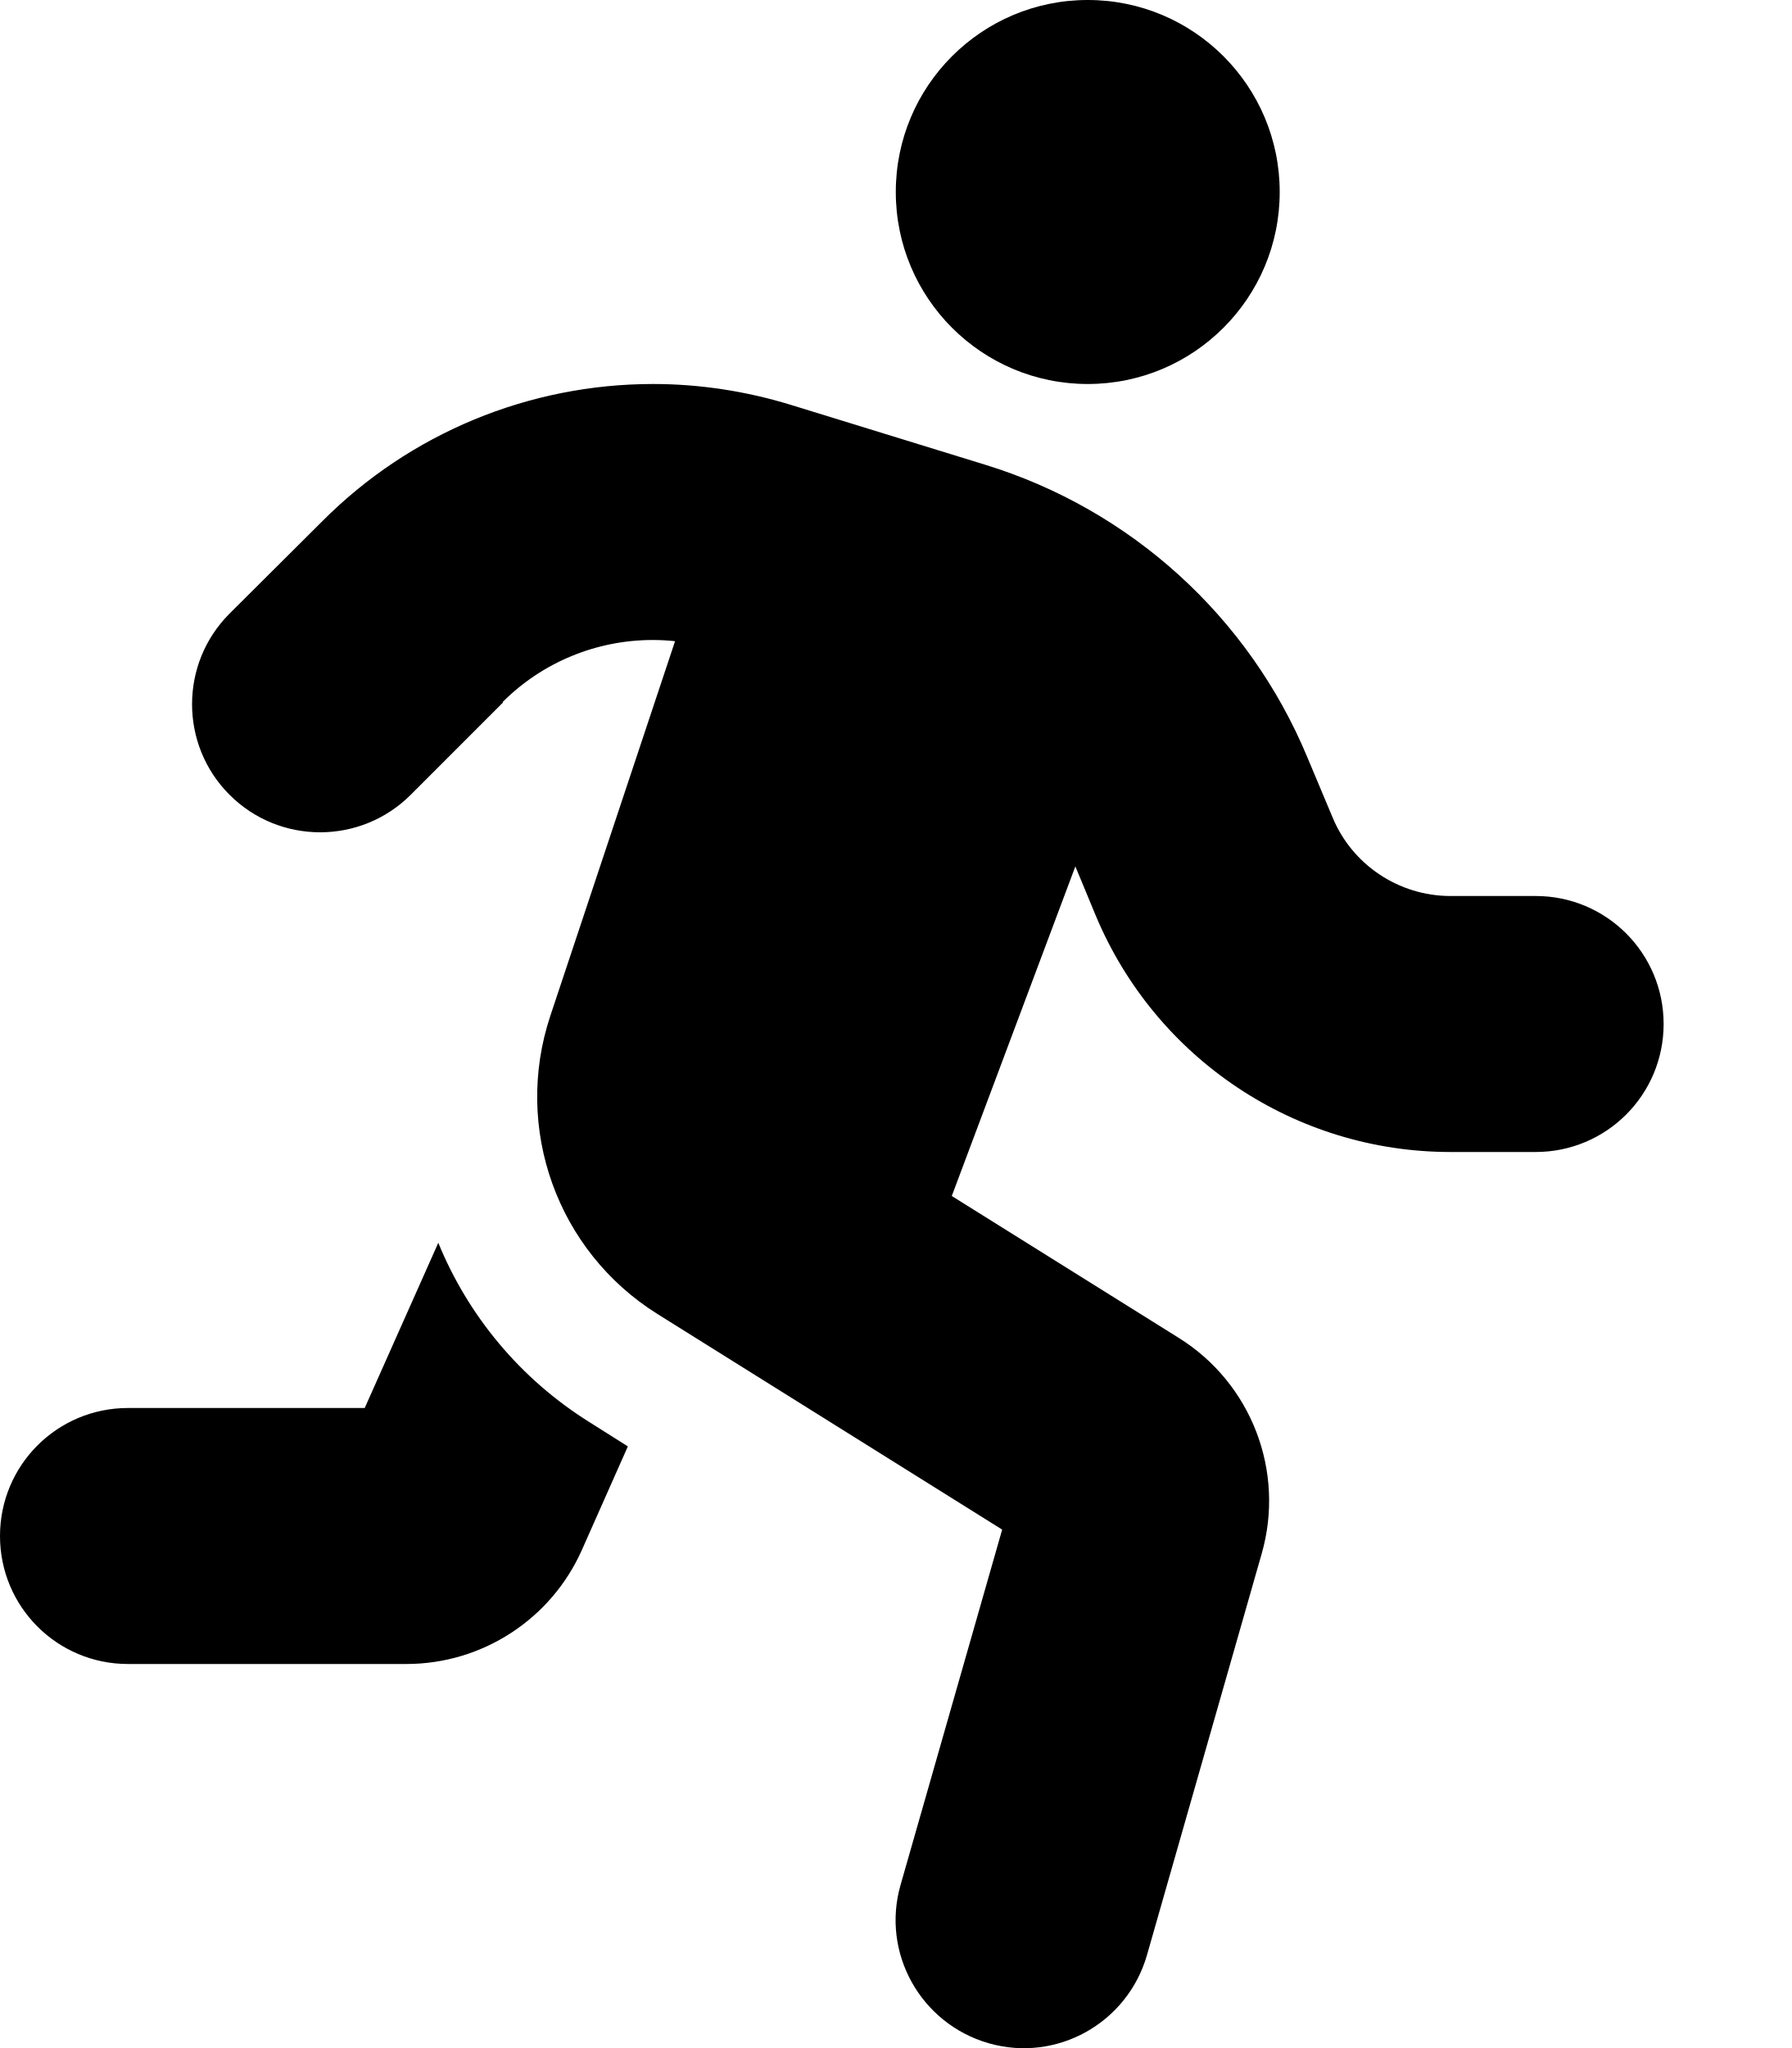
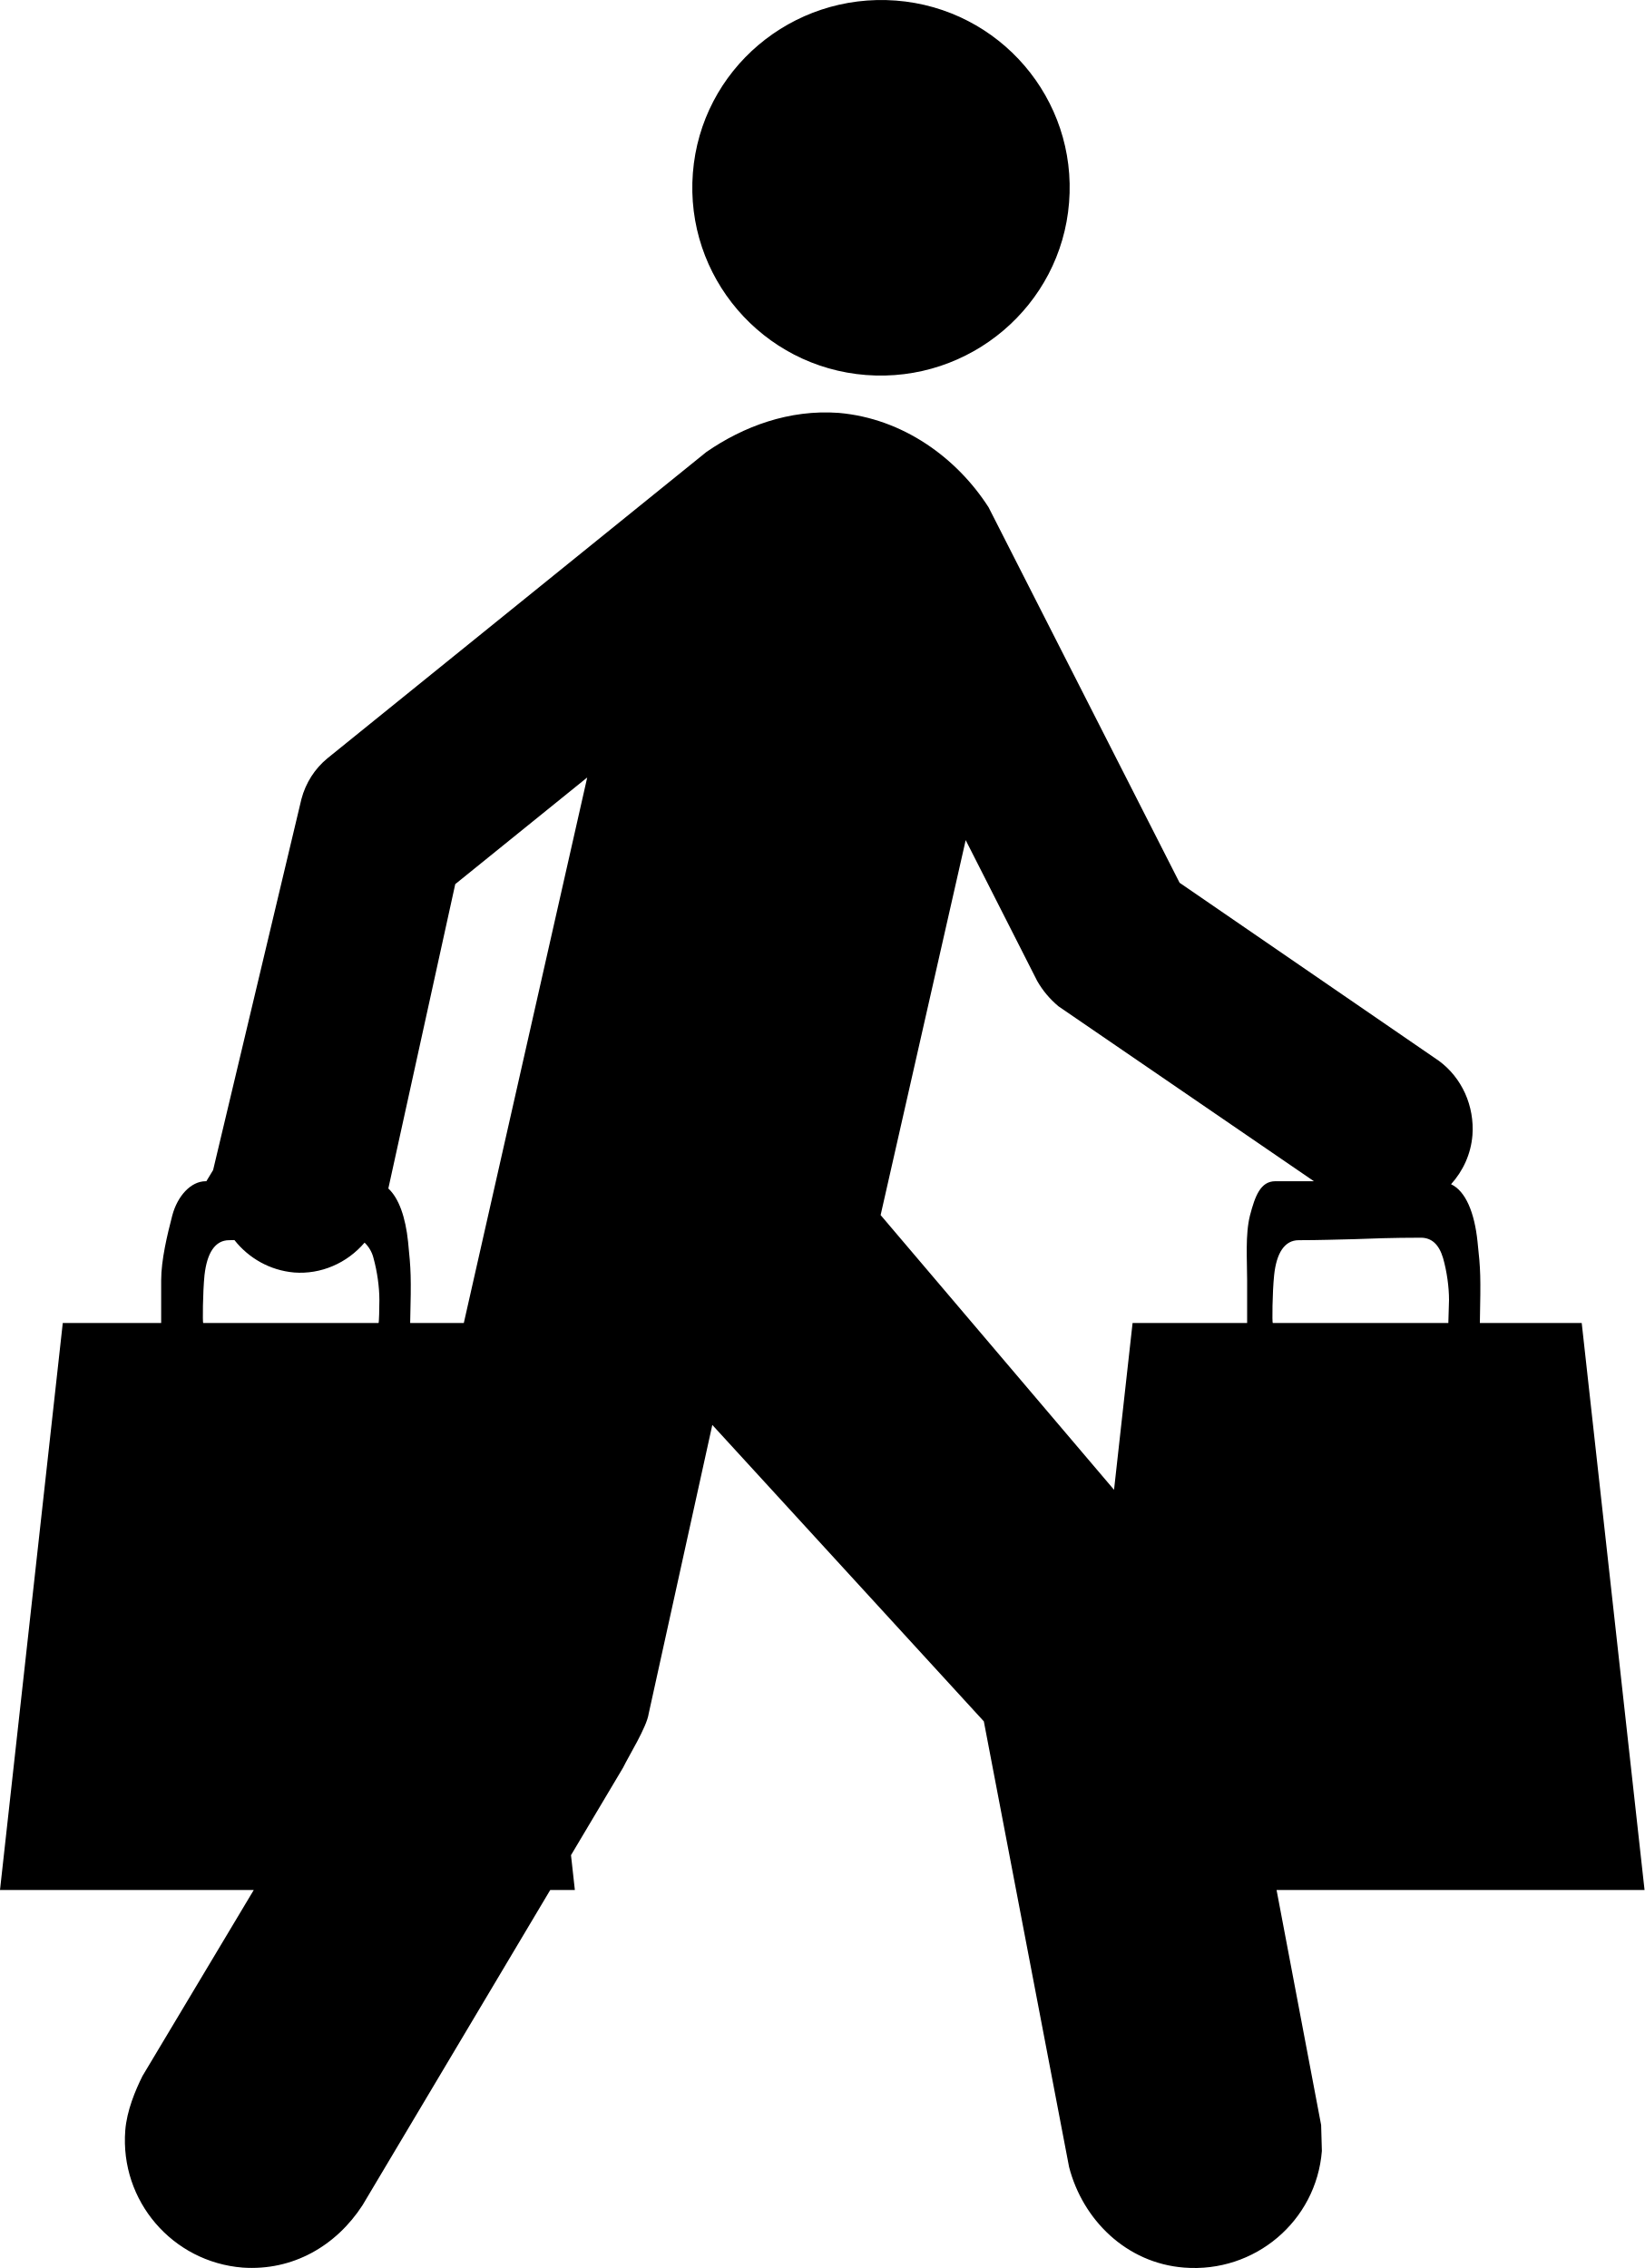
- <svg xmlns="http://www.w3.org/2000/svg" viewBox="0 0 448 512">
-   <path fill="#000000" d="M320 48a48 48 0 1 0 -96 0 48 48 0 1 0 96 0zM125.7 175.5c9.9-9.9 23.4-15.5 37.5-15.5c1.9 0 3.8 .1 5.6 .3L137.6 254c-9.3 28 1.7 58.8 26.8 74.5l86.2 53.9-25.4 88.8c-4.9 17 5 34.7 22 39.6s34.7-5 39.6-22l28.7-100.4c5.9-20.6-2.6-42.6-20.7-53.9L238 299l30.9-82.4 5.1 12.3C289 264.7 323.9 288 362.7 288H384c17.7 0 32-14.3 32-32s-14.3-32-32-32H362.7c-12.9 0-24.6-7.8-29.5-19.7l-6.3-15c-14.6-35.1-44.1-61.9-80.5-73.1l-48.7-15c-11.1-3.4-22.7-5.2-34.4-5.2c-31 0-60.8 12.3-82.7 34.3L57.4 153.4c-12.5 12.5-12.5 32.8 0 45.3s32.8 12.5 45.3 0l23.1-23.1zM91.2 352H32c-17.7 0-32 14.3-32 32s14.3 32 32 32h69.6c19 0 36.2-11.2 43.9-28.5L157 361.6l-9.5-6c-17.5-10.9-30.5-26.8-37.9-44.9L91.2 352z" />
+ <svg xmlns="http://www.w3.org/2000/svg" width="29" height="40" viewBox="0 0 29 40" fill="none">
+   <path d="M15.271 6.614C17.104 6.755 18.707 5.391 18.852 3.574C18.999 1.748 17.631 0.151 15.799 0.01C13.963 -0.129 12.36 1.227 12.218 3.052C12.076 4.877 13.444 6.472 15.271 6.614ZM29 33.333L27.892 23.333H26.096C26.112 22.5 26.11 22.407 26.055 21.901C26.002 21.384 25.844 21.006 25.588 20.886C25.798 20.653 25.938 20.356 25.965 20.022C25.984 19.769 25.939 19.514 25.836 19.284C25.732 19.054 25.573 18.856 25.374 18.71L20.801 15.569L17.433 8.948C16.876 8.081 15.931 7.382 14.791 7.282C13.915 7.218 13.109 7.521 12.457 7.971L5.775 13.373C5.552 13.555 5.39 13.808 5.315 14.094L3.758 20.636L3.64 20.831V20.833H3.627C3.366 20.833 3.129 21.093 3.038 21.437C2.95 21.775 2.842 22.221 2.842 22.581V23.333H1.107L0 33.333H4.475L2.513 36.613C2.386 36.867 2.236 37.226 2.209 37.573C2.113 38.814 3.038 39.894 4.279 39.993C5.166 40.054 5.928 39.608 6.392 38.894L9.703 33.333H10.137L10.069 32.719L10.987 31.176C11.087 30.969 11.404 30.463 11.439 30.223L12.561 25.131L17.349 30.359L18.852 38.218C19.092 39.148 19.86 39.914 20.881 39.993C22.124 40.091 23.211 39.175 23.31 37.936L23.297 37.479L22.511 33.333H29ZM3.606 22.491C3.65 22.097 3.792 21.873 4.041 21.873L4.134 21.871C4.385 22.189 4.759 22.406 5.19 22.443C5.421 22.46 5.653 22.421 5.868 22.329C6.083 22.238 6.274 22.096 6.429 21.916C6.505 21.988 6.56 22.083 6.586 22.187C6.652 22.426 6.69 22.701 6.69 22.926C6.69 23.061 6.684 23.333 6.675 23.333H3.583C3.572 23.333 3.575 22.797 3.606 22.491ZM8.179 23.333H7.233C7.253 22.5 7.247 22.407 7.196 21.901C7.151 21.468 7.034 21.133 6.848 20.961L8.028 15.593L10.355 13.712L8.179 23.333ZM25.54 23.333H22.444C22.432 23.333 22.436 22.797 22.468 22.491C22.509 22.097 22.653 21.873 22.902 21.873C23.261 21.873 23.585 21.861 23.873 21.855C24.163 21.844 24.558 21.829 25.055 21.829C25.246 21.829 25.375 21.947 25.447 22.188C25.515 22.427 25.552 22.701 25.552 22.927L25.54 23.333ZM15.529 21.43L17.029 14.817L18.291 17.303C18.39 17.474 18.508 17.615 18.664 17.747L23.17 20.833H22.489C22.228 20.833 22.132 21.093 22.042 21.437C21.957 21.775 21.992 22.221 21.992 22.581V23.333H19.972L19.645 26.275L15.529 21.43Z" fill="black" />
</svg>
